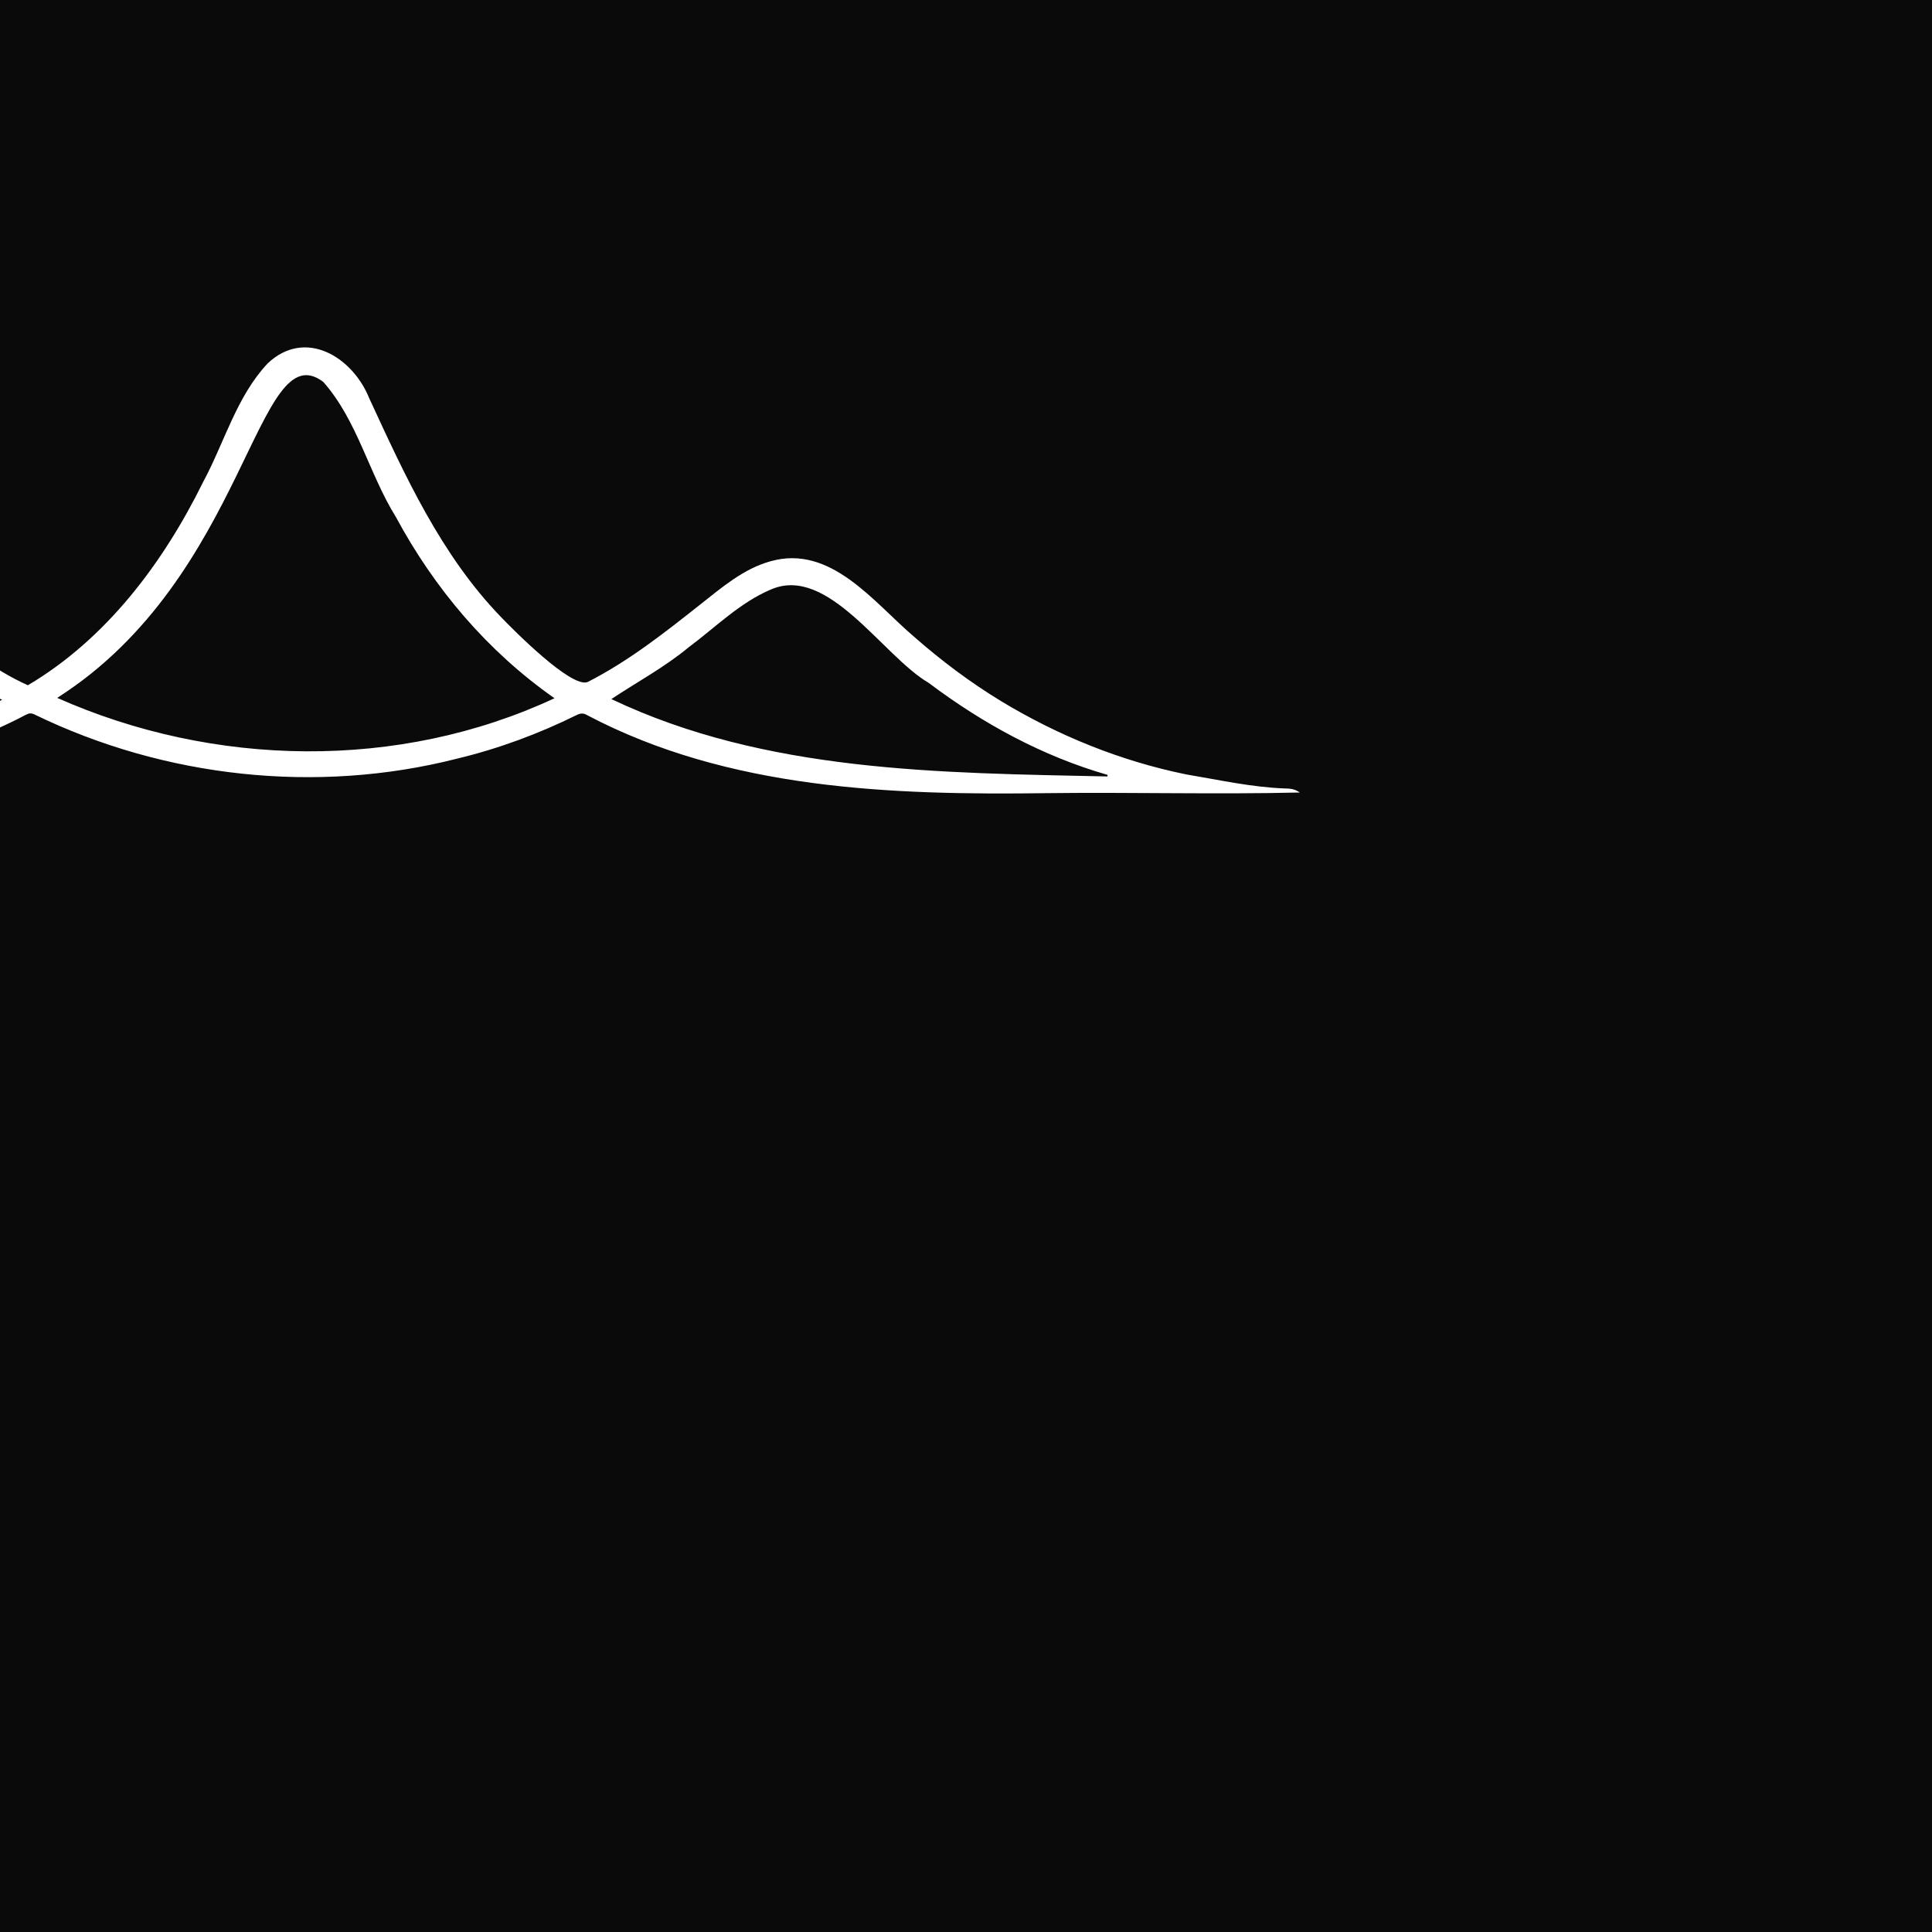
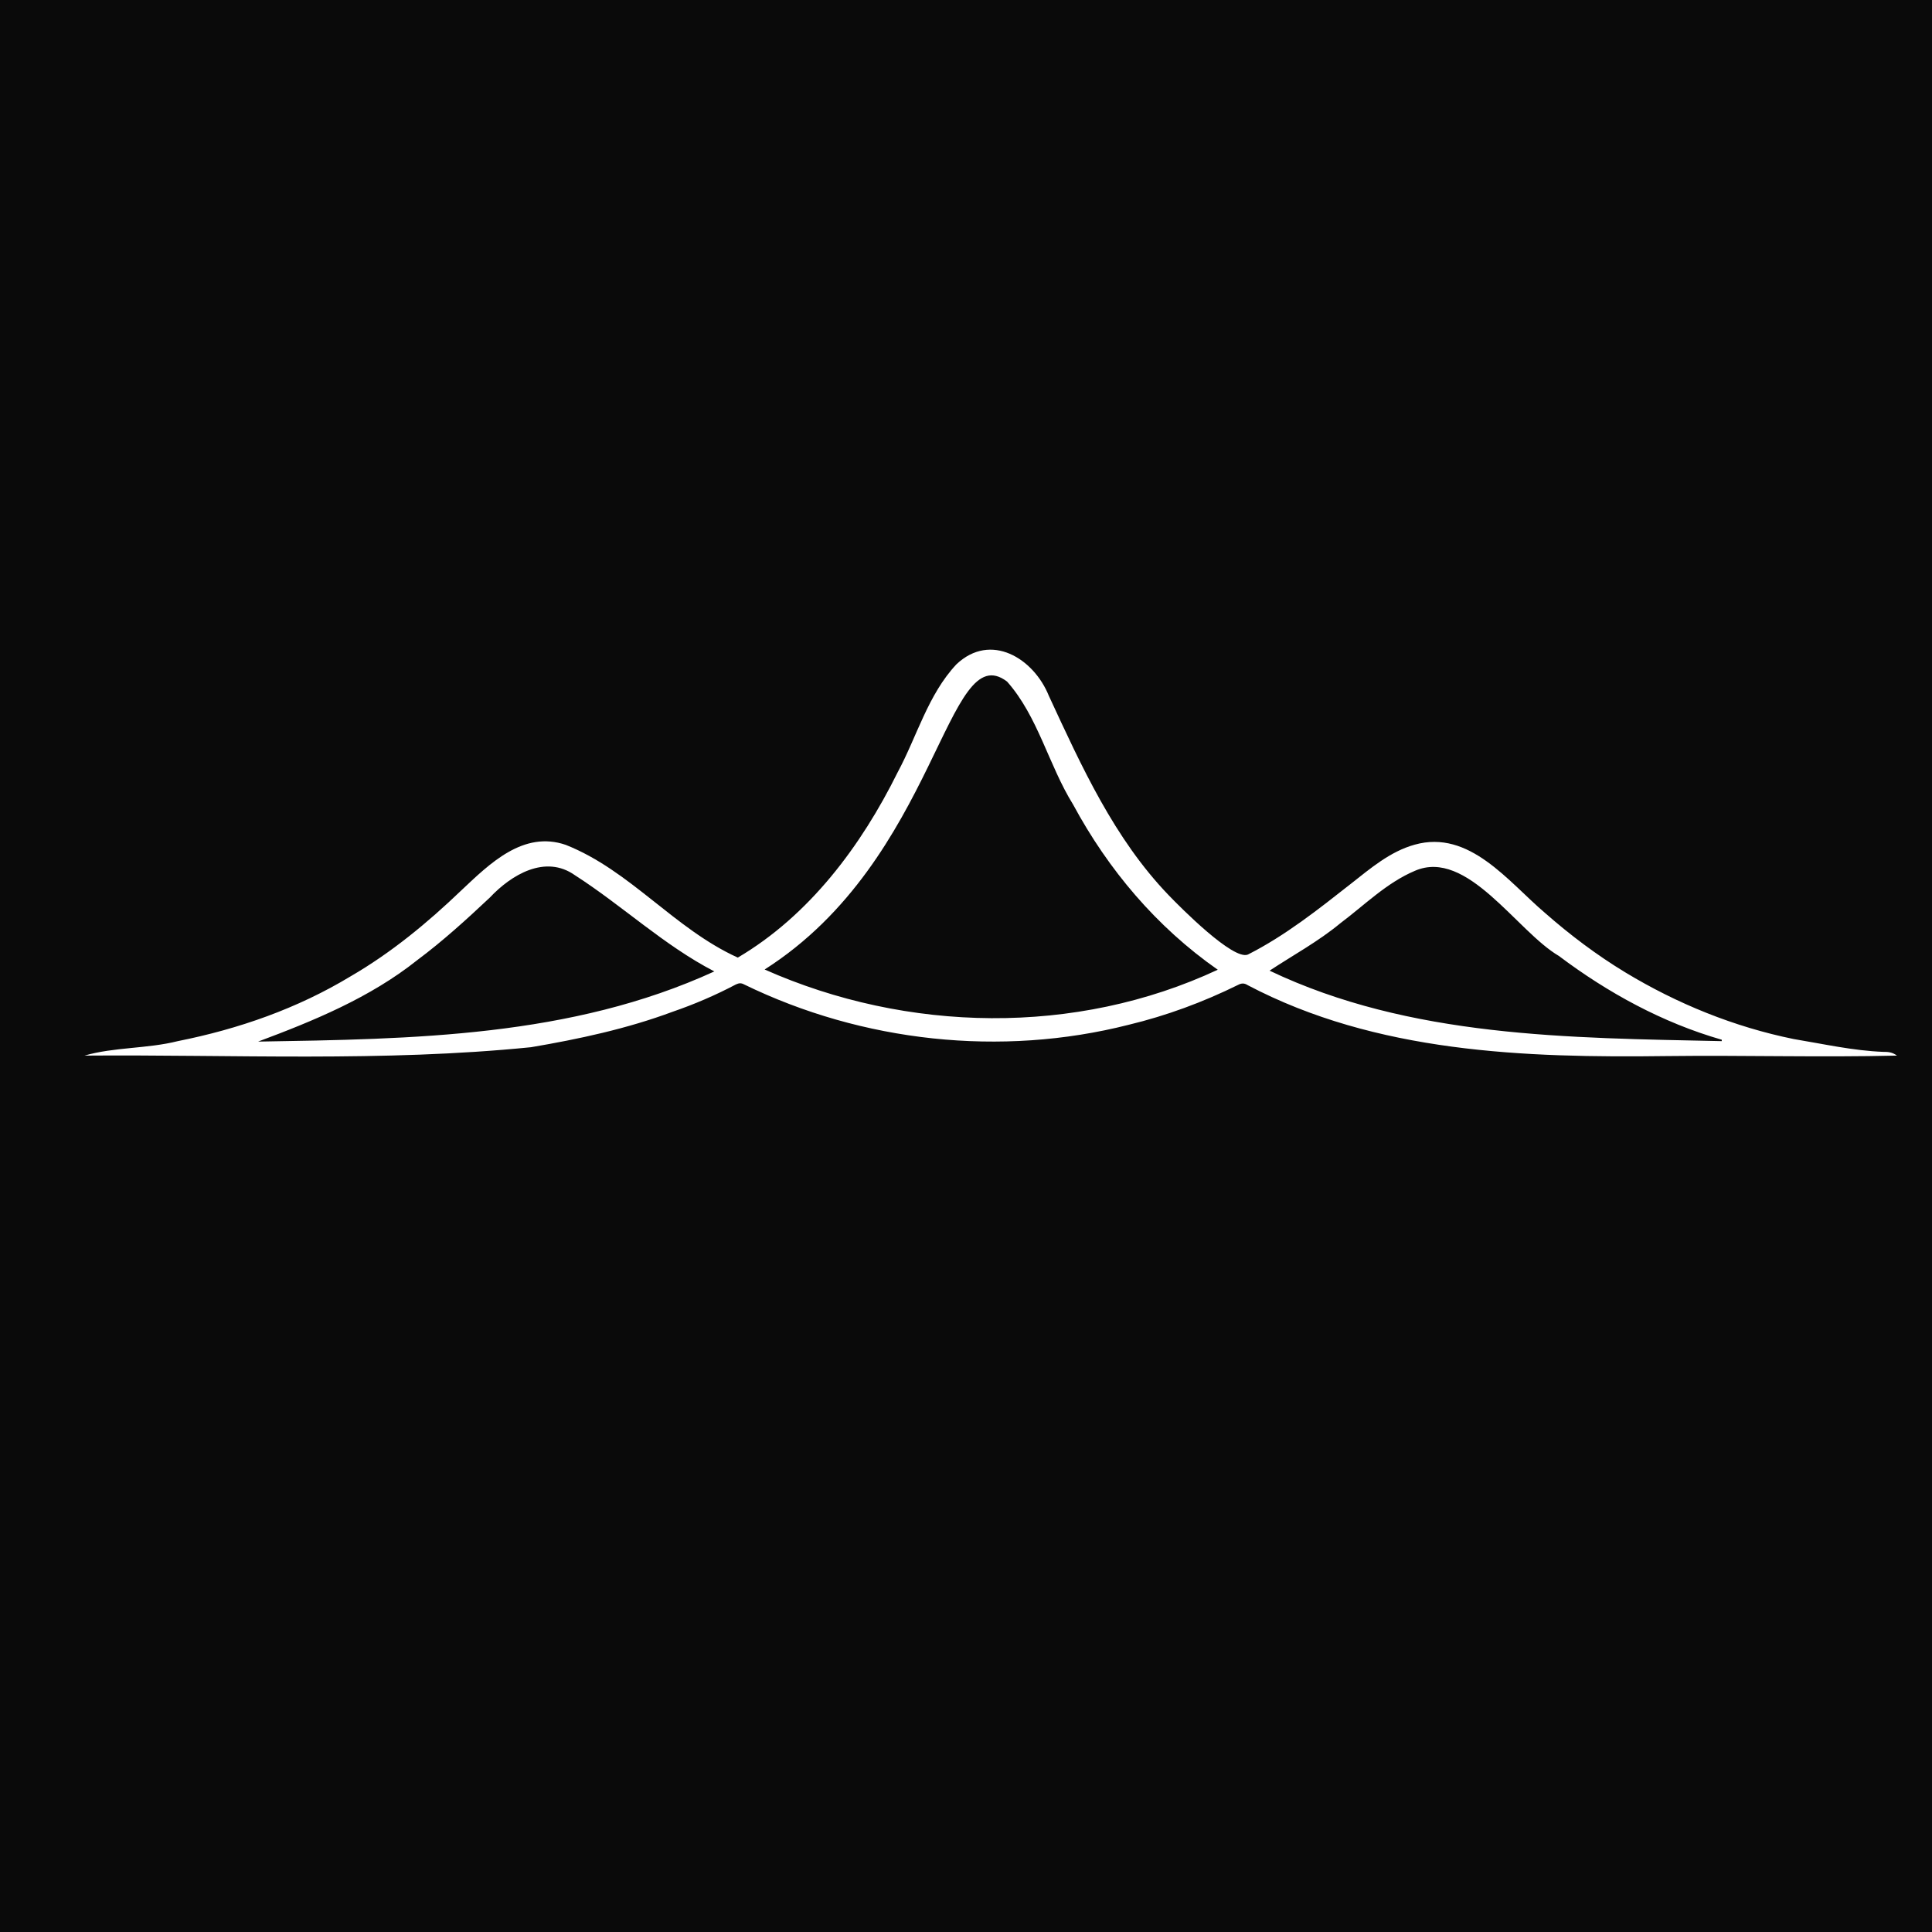
- <svg xmlns="http://www.w3.org/2000/svg" viewBox="395 283 828 828">
-   <rect x="395" y="283" width="828" height="828" fill="#0A0A0A" />
-   <path d="M952.09,622.65c-35.94.85-72.11-.17-108.16.27-66.95.91-136.68-1.53-197.21-33.38-1.53-.95-2.89-.94-4.48-.14-16.41,8.11-33.69,14.51-51.5,18.77-60.03,15.27-125.2,8.11-180.88-18.93-1.42-.73-2.45-.61-3.79.1-9.57,5.07-19.52,9.31-29.75,12.85-21.51,8.05-44.03,12.85-66.64,16.66-69.68,7.02-140.23,3.43-210.06,3.92,14.09-4.04,29.5-3.15,43.89-6.81,28.63-5.72,56.27-15.34,81.34-30.5,19.14-11.08,36.14-25.09,52.04-40.34,13.26-12.55,29.21-28.27,49.13-21.4,30.39,12.02,50.93,39.44,80.92,52.96,33.66-19.89,58.08-52.53,75.14-87.16,9.12-16.91,14.27-36.54,27.63-50.77,16.1-15.23,36.34-2.83,43.5,14.86,15.34,33.19,30.7,67.13,56.44,93.77,5.48,5.71,30.26,30.74,37.22,27.9,17.54-8.93,32.98-21.13,48.34-33.29,9.2-7.26,18.53-15.3,30.06-18.46,25.75-7.25,44.01,17.42,61.29,32.2,11.75,10.32,24.23,19.72,37.61,27.84,24.43,14.76,51.26,25.64,79.26,31.33,13.99,2.34,27.94,5.48,42.16,6.01,1.99.06,4.08.03,6.49,1.75ZM632.65,582.25c-28.75-20.13-51.43-46.96-68-77.7-11.53-18.57-16.5-41.37-31.08-57.85-28.69-21.73-32.44,83.49-114.06,135.39,66.93,29.75,146.35,31.28,213.13.16ZM395.9,582.94c-23.75-12.33-43.07-30.8-65.47-45.18-13.97-9.84-29.92-.22-40.1,10.49-10.96,10.3-22.05,20.44-34.14,29.42-22.17,17.72-48.91,28.63-74.86,38.34,72.72-1.2,147.19-2.06,214.58-33.07ZM869.63,615.77c0-.23.02-.45.03-.68-27.84-7.99-53.59-22.05-76.64-39.42-19.82-11.58-43.1-50.74-67.66-40.02-13.31,5.64-23.65,16.16-35.12,24.68-10.3,8.56-22.29,15.01-33.23,22.27,66.1,31.45,140.9,31.62,212.62,33.17Z" fill="#FFFFFF" />
+ <svg xmlns="http://www.w3.org/2000/svg" version="1.1" viewBox="0 0 828 828">
+   <defs>
+     <style>
+       .cls-1 {
+         fill: #fff;
+       }
+ 
+       .cls-2 {
+         fill: #0a0a0a;
+       }
+     </style>
+   </defs>
+   <g>
+     <g id="_圖層_1" data-name="圖層_1">
+       <rect class="cls-2" width="828" height="828" />
+       <path class="cls-1" d="M813,452.4c-32.8.8-65.7-.2-98.6.2-61,.8-124.6-1.4-179.7-30.4-1.4-.9-2.6-.9-4.1-.1-15,7.4-30.7,13.2-46.9,17.1-54.7,13.9-114.1,7.4-164.8-17.3-1.3-.7-2.2-.6-3.5,0-8.7,4.6-17.8,8.5-27.1,11.7-19.6,7.3-40.1,11.7-60.7,15.2-63.5,6.4-127.8,3.1-191.4,3.6,12.8-3.7,26.9-2.9,40-6.2,26.1-5.2,51.3-14,74.1-27.8,17.4-10.1,32.9-22.9,47.4-36.8,12.1-11.4,26.6-25.8,44.8-19.5,27.7,11,46.4,35.9,73.7,48.3,30.7-18.1,52.9-47.9,68.5-79.4,8.3-15.4,13-33.3,25.2-46.3,14.7-13.9,33.1-2.6,39.6,13.5,14,30.2,28,61.2,51.4,85.5,5,5.2,27.6,28,33.9,25.4,16-8.1,30.1-19.3,44.1-30.3,8.4-6.6,16.9-13.9,27.4-16.8,23.5-6.6,40.1,15.9,55.9,29.3,10.7,9.4,22.1,18,34.3,25.4,22.3,13.5,46.7,23.4,72.2,28.6,12.7,2.1,25.5,5,38.4,5.5,1.8,0,3.7,0,5.9,1.6h0ZM521.9,415.6c-26.2-18.3-46.9-42.8-62-70.8-10.5-16.9-15-37.7-28.3-52.7-26.1-19.8-29.6,76.1-103.9,123.4,61,27.1,133.4,28.5,194.2.1h0ZM306.1,416.3c-21.6-11.2-39.3-28.1-59.7-41.2-12.7-9-27.3-.2-36.5,9.6-10,9.4-20.1,18.6-31.1,26.8-20.2,16.1-44.6,26.1-68.2,34.9,66.3-1.1,134.1-1.9,195.6-30.1h0ZM737.9,446.2c0-.2,0-.4,0-.6-25.4-7.3-48.8-20.1-69.8-35.9-18.1-10.6-39.3-46.2-61.7-36.5-12.1,5.1-21.6,14.7-32,22.5-9.4,7.8-20.3,13.7-30.3,20.3,60.2,28.7,128.4,28.8,193.8,30.2Z" />
+     </g>
+   </g>
</svg>
